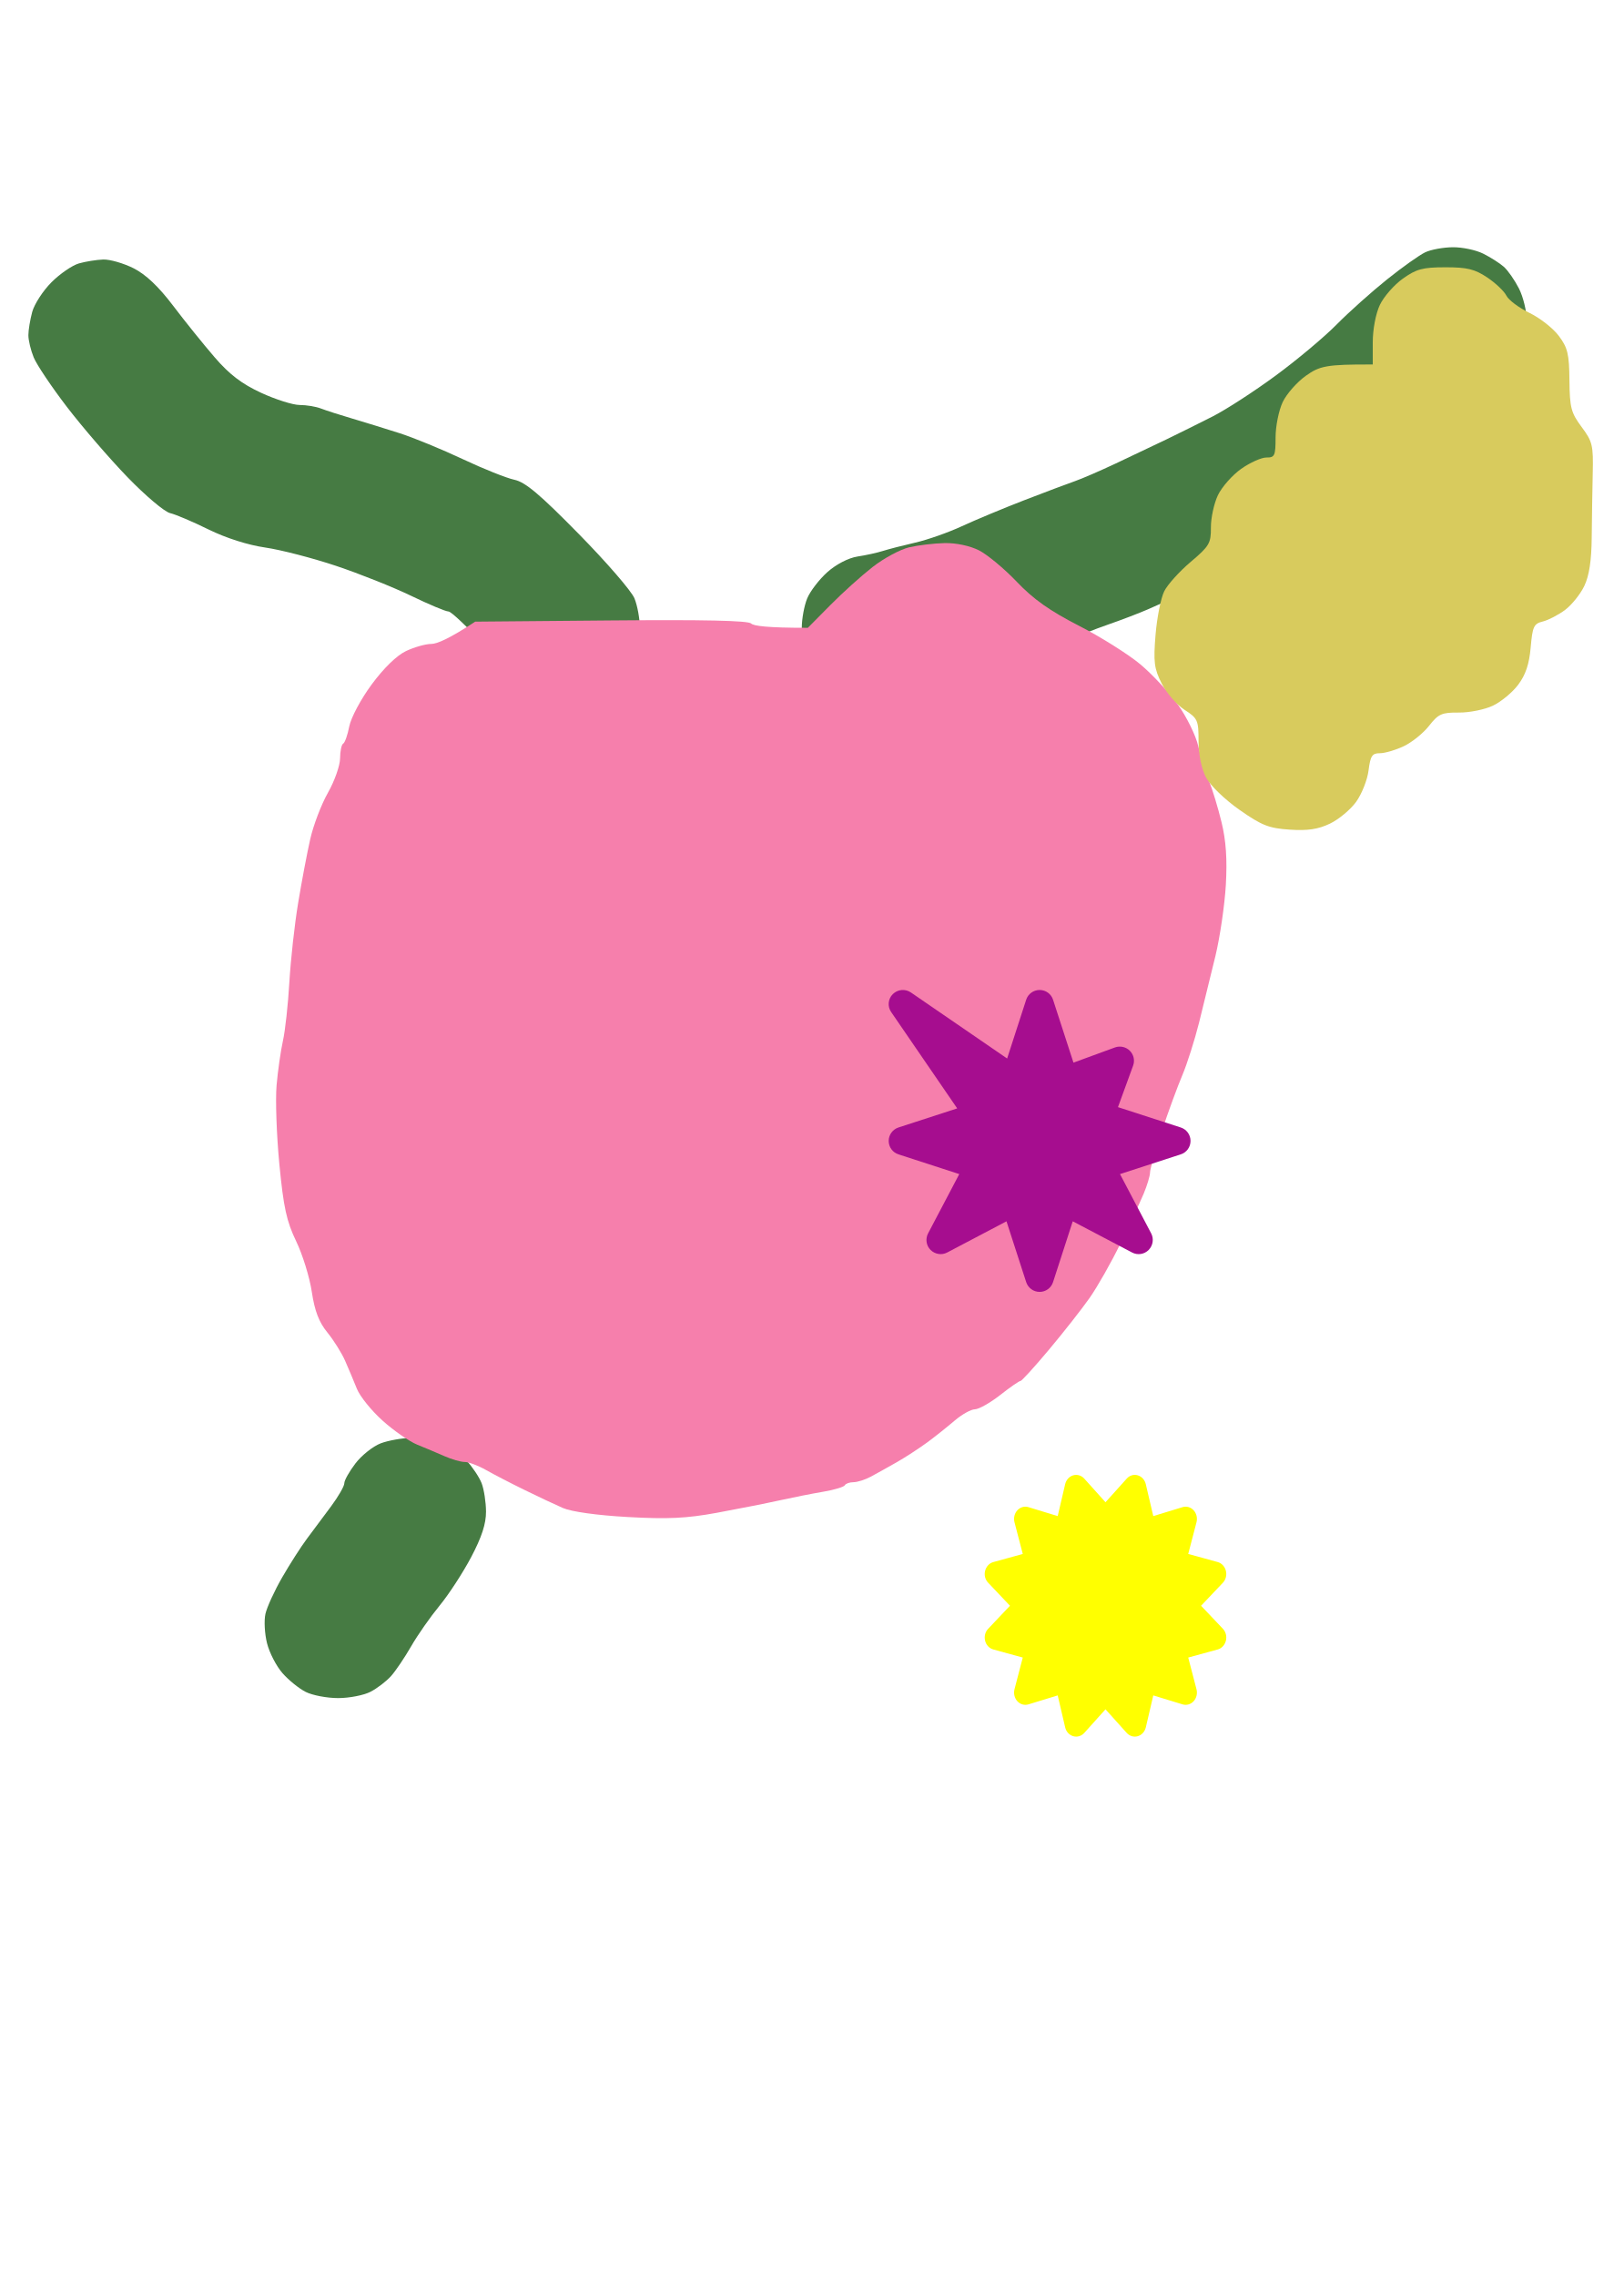
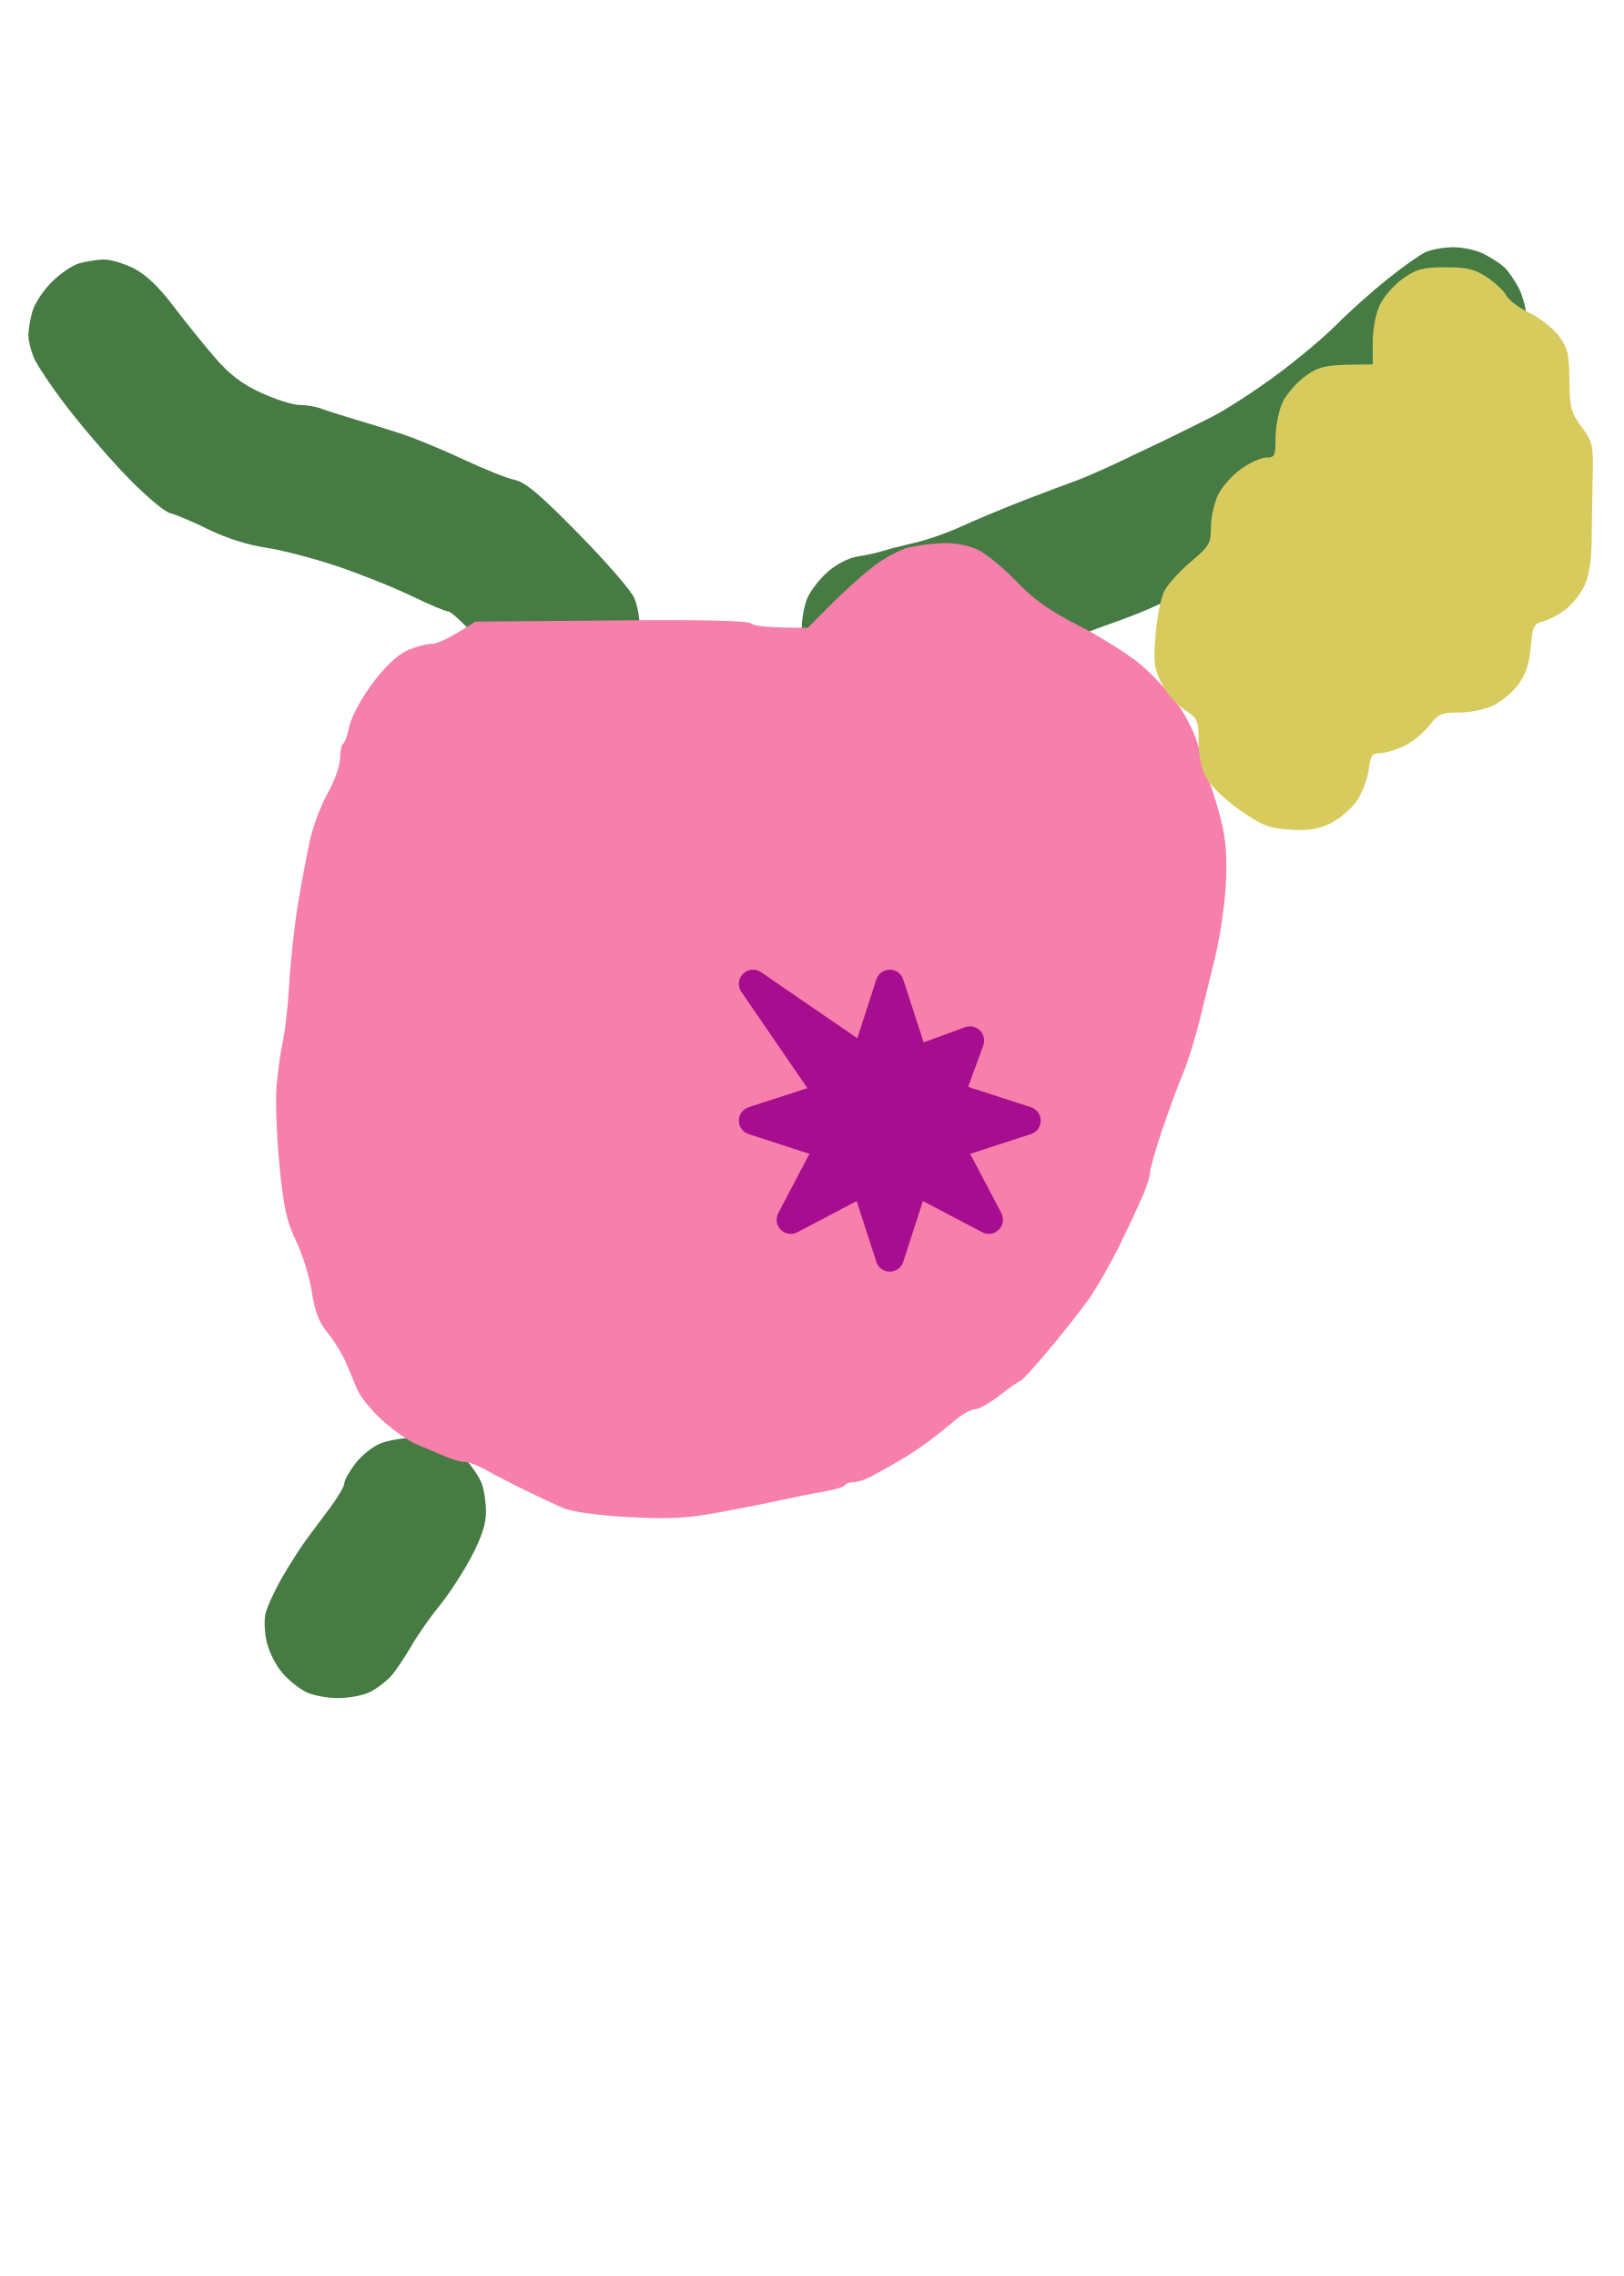
<svg xmlns="http://www.w3.org/2000/svg" version="1.2" viewBox="0 0 401 562" width="401" height="562">
  <style>
		.s0 { fill: #467b43 } 
		.s1 { fill: #f67fac } 
		.s2 { fill: #d8cb5d } 
- 		.s3 { fill: #ffff00 } 
- 		.s4 { fill: #a60d8f } 
+ 		.s3 { fill: #a60d8f } 
	</style>
  <path id="Prostate_urinary" class="s0" d="m351.95 62.3c-1.4 0.66-5.65 3.67-9.43 6.7-3.78 3.03-9.39 8.04-12.45 11.14-3.06 3.1-9.84 8.78-15.07 12.62-5.23 3.85-12.2 8.37-15.5 10.05-3.3 1.68-8.48 4.25-11.5 5.71-3.02 1.46-8.65 4.13-12.5 5.94-3.85 1.81-8.35 3.76-10 4.33-1.65 0.57-7.27 2.68-12.5 4.7-5.22 2.02-12.2 4.93-15.5 6.46-3.3 1.53-8.47 3.35-11.5 4.04-3.02 0.69-6.62 1.62-8 2.06-1.37 0.44-4.19 1.06-6.25 1.37-2.21 0.34-5.25 1.91-7.41 3.83-2.01 1.79-4.26 4.71-5 6.5-0.74 1.79-1.34 5.05-1.34 7.25 0 2.2 0.48 5.24 1.07 6.75 0.58 1.51 2.05 3.81 3.25 5.1 1.2 1.29 3.87 3.2 5.93 4.25 2.06 1.04 5.55 1.9 7.75 1.9 2.2 0 5.01-0.41 6.25-0.9 1.24-0.5 5.63-1.65 9.75-2.56 4.13-0.91 9.75-2.49 12.5-3.52 2.75-1.04 7.36-3.04 10.25-4.45 2.89-1.41 5.81-2.57 6.5-2.58 0.69 0 2.38-0.6 3.75-1.32 1.38-0.73 5.2-2.25 8.5-3.4 3.3-1.14 7.8-2.86 10-3.82 2.2-0.96 7.38-3.29 11.5-5.18 4.13-1.89 9.3-4.36 11.5-5.49 2.2-1.13 6.93-3.56 10.5-5.41 3.57-1.85 8.3-4.67 10.5-6.28 2.2-1.61 6.93-4.94 10.5-7.41 3.57-2.47 9.69-7.57 13.59-11.33 3.91-3.77 10.32-9.44 14.25-12.6 4.28-3.43 7.97-7.36 9.16-9.75 1.1-2.2 2-5.8 2-8 0-2.2-0.85-5.69-1.89-7.75-1.05-2.06-2.73-4.48-3.75-5.38-1.02-0.9-3.32-2.36-5.11-3.25-1.79-0.89-5.16-1.6-7.5-1.57-2.34 0.02-5.4 0.58-6.8 1.25zm-332.45 2.74c-1.65 0.47-4.71 2.57-6.79 4.66-2.09 2.09-4.22 5.38-4.75 7.3-0.52 1.92-0.95 4.51-0.95 5.75-0.01 1.24 0.58 3.71 1.31 5.5 0.73 1.79 4.43 7.3 8.22 12.25 3.8 4.95 10.51 12.74 14.93 17.31 4.42 4.57 9.15 8.57 10.53 8.89 1.38 0.32 5.65 2.14 9.5 4.04 4.29 2.11 9.71 3.84 14 4.46 3.85 0.56 11.72 2.6 17.5 4.53 5.78 1.93 14.1 5.26 18.5 7.38 4.4 2.13 8.56 3.88 9.25 3.88 0.69 0.01 4.96 4.08 9.5 9.06 4.54 4.98 9.94 9.93 12 11 2.06 1.07 5.55 1.95 7.75 1.95 2.2 0 5.69-0.86 7.75-1.9 2.06-1.05 4.73-2.96 5.93-4.25 1.2-1.29 2.67-3.59 3.25-5.1 0.59-1.51 1.07-4.55 1.07-6.75 0-2.2-0.59-5.46-1.32-7.25-0.72-1.79-6.91-8.94-13.75-15.9-9.66-9.83-13.21-12.82-15.93-13.39-1.92-0.41-7.66-2.7-12.75-5.1-5.09-2.4-12.06-5.26-15.5-6.37-3.44-1.1-8.72-2.74-11.75-3.63-3.03-0.89-6.51-2.01-7.75-2.49-1.24-0.48-3.6-0.87-5.25-0.87-1.65 0-5.92-1.35-9.5-3-4.77-2.2-7.83-4.53-11.47-8.75-2.73-3.16-7.36-8.9-10.27-12.75-3.6-4.75-6.75-7.73-9.78-9.26-2.47-1.24-5.83-2.21-7.48-2.16-1.65 0.06-4.35 0.49-6 0.96zm74.53 291.35c-1.91 0.73-4.72 2.96-6.25 4.96-1.53 2.01-2.77 4.21-2.75 4.9 0.01 0.69-1.45 3.24-3.25 5.67-1.8 2.44-4.49 6.04-5.96 8-1.48 1.97-4.24 6.28-6.14 9.58-1.9 3.3-3.76 7.35-4.13 9-0.37 1.65-0.2 4.91 0.39 7.25 0.58 2.34 2.3 5.66 3.81 7.38 1.51 1.73 4.1 3.82 5.75 4.65 1.65 0.83 5.25 1.52 8 1.52 2.75 0 6.35-0.7 8-1.56 1.65-0.85 3.94-2.61 5.08-3.89 1.15-1.29 3.38-4.6 4.96-7.35 1.58-2.75 4.73-7.25 6.99-10 2.27-2.75 5.78-8.15 7.82-12 2.61-4.95 3.69-8.25 3.67-11.25-0.01-2.34-0.5-5.49-1.08-7-0.59-1.51-2.28-4.04-3.75-5.62-1.48-1.58-4.15-3.5-5.94-4.25-1.79-0.76-5.16-1.36-7.5-1.34-2.34 0.02-5.81 0.63-7.72 1.35z" />
  <path id="Prostate_prostate" class="s1" d="m224.5 135.15c-2.2 0.52-6.25 2.7-9 4.85-2.75 2.14-7.47 6.39-10.5 9.46l-5.5 5.56c-10.07 0.01-13.45-0.47-14-1.06-0.68-0.72-11.68-0.97-34.57-0.76l-33.58 0.3c-6.47 4.26-9.48 5.5-10.85 5.5-1.38 0-4.17 0.79-6.21 1.75-2.31 1.09-5.51 4.2-8.5 8.25-2.67 3.62-5.12 8.21-5.54 10.37-0.41 2.13-1.09 4.04-1.5 4.25-0.41 0.21-0.76 1.84-0.77 3.63-0.01 1.79-1.36 5.61-3 8.5-1.64 2.89-3.61 8.06-4.38 11.5-0.78 3.44-2.12 10.53-2.98 15.75-0.87 5.22-1.84 14-2.16 19.5-0.32 5.5-1.03 12.03-1.59 14.5-0.55 2.48-1.26 7.43-1.57 11-0.31 3.57 0 12.35 0.69 19.5 1.03 10.66 1.78 14.08 4.15 19 1.59 3.3 3.33 8.93 3.86 12.5 0.71 4.71 1.76 7.47 3.83 10 1.57 1.93 3.54 5.07 4.39 7 0.85 1.93 2.16 5.04 2.91 6.92 0.75 1.88 3.62 5.43 6.37 7.89 2.75 2.47 6.58 5.12 8.5 5.9 1.92 0.78 4.96 2.06 6.75 2.85 1.79 0.79 4.04 1.44 5 1.44 0.96-0.01 3.33 0.88 5.25 1.97 1.92 1.09 6.2 3.31 9.5 4.92 3.3 1.62 7.57 3.63 9.5 4.47 2.11 0.92 8.45 1.81 16 2.23 9.9 0.55 14.48 0.34 22-1.04 5.22-0.96 12.2-2.34 15.5-3.07 3.3-0.73 8.19-1.7 10.87-2.15 2.68-0.46 5.04-1.17 5.25-1.58 0.21-0.41 1.17-0.75 2.13-0.76 0.96 0 2.87-0.6 4.25-1.34 1.37-0.73 4.3-2.37 6.5-3.62 2.2-1.26 5.57-3.46 7.5-4.88 1.93-1.42 4.96-3.84 6.75-5.37 1.79-1.53 4.04-2.78 5-2.79 0.96-0.01 3.78-1.59 6.25-3.53 2.47-1.94 4.72-3.5 5-3.46 0.28 0.03 3.44-3.44 7.03-7.72 3.59-4.28 8.11-10.03 10.04-12.78 1.93-2.75 5.38-8.82 7.65-13.5 2.28-4.68 4.84-10.19 5.71-12.25 0.86-2.06 1.57-4.43 1.57-5.25 0-0.82 1.31-5.44 2.92-10.25 1.61-4.81 3.88-11 5.05-13.75 1.17-2.75 3.03-8.6 4.14-13 1.1-4.4 2.92-11.82 4.05-16.5 1.12-4.68 2.27-12.55 2.56-17.5 0.36-6.35 0.05-10.91-1.07-15.5-0.87-3.57-2.27-8.19-3.12-10.25-0.84-2.06-2.02-5.89-2.62-8.5-0.59-2.61-2.86-7.22-5.02-10.25-2.17-3.03-6.37-7.53-9.33-10-2.96-2.47-9.77-6.75-15.14-9.5-7.19-3.68-11.23-6.54-15.34-10.86-3.07-3.22-7.27-6.7-9.33-7.75-2.26-1.13-5.64-1.85-8.5-1.79-2.61 0.06-6.55 0.53-8.75 1.05z" />
  <path id="Prostate_seminal" class="s2" d="m346.43 68.8c-2.16 1.54-4.72 4.47-5.68 6.5-1.01 2.13-1.75 6.04-1.75 9.2v5.5c-11.53-0.05-13.12 0.38-16.5 2.77-2.2 1.56-4.79 4.5-5.75 6.53-0.96 2.04-1.75 5.95-1.75 8.7 0 4.53-0.21 5-2.25 4.97-1.24-0.01-4.05 1.25-6.25 2.8-2.2 1.56-4.79 4.5-5.75 6.53-0.96 2.04-1.74 5.61-1.72 7.95 0.03 3.89-0.39 4.61-5 8.5-2.77 2.34-5.71 5.6-6.53 7.25-0.82 1.65-1.79 6.49-2.14 10.75-0.55 6.71-0.35 8.32 1.5 12 1.18 2.34 3.71 5.26 5.63 6.5 3.28 2.12 3.49 2.57 3.49 7.75 0.01 3.41 0.72 6.83 1.86 9 1.05 1.98 4.64 5.44 8.26 7.98 5.5 3.85 7.24 4.54 12.4 4.88 4.45 0.3 7.01-0.09 9.92-1.48 2.16-1.03 5.07-3.45 6.47-5.38 1.39-1.93 2.78-5.42 3.07-7.76 0.46-3.6 0.89-4.26 2.79-4.25 1.24 0 3.9-0.78 5.92-1.74 2.02-0.96 4.84-3.23 6.25-5.05 2.29-2.92 3.12-3.29 7.33-3.25 2.61 0.03 6.4-0.74 8.42-1.7 2.02-0.96 4.84-3.29 6.25-5.18 1.84-2.45 2.72-5.1 3.08-9.22 0.45-5.15 0.77-5.85 3-6.39 1.37-0.34 3.85-1.63 5.5-2.86 1.65-1.24 3.79-3.91 4.75-5.93 1.2-2.52 1.77-6.26 1.82-11.92 0.04-4.54 0.16-11.66 0.25-15.83 0.17-6.96-0.06-7.9-2.75-11.5-2.6-3.5-2.93-4.74-3-11.5-0.06-6.51-0.43-8.06-2.64-11-1.41-1.88-4.67-4.43-7.25-5.67-2.57-1.24-5.13-3.15-5.68-4.25-0.55-1.1-2.69-3.13-4.75-4.5-3.06-2.05-4.97-2.51-10.32-2.5-5.6 0-7.16 0.42-10.5 2.8z" />
-   <path id="Prostate_lymphnode" class="s3" d="m267.76 365.11c-0.7-0.79-1.75-1.1-2.73-0.82-0.98 0.28-1.73 1.12-1.99 2.18l-1.84 7.89-7.23-2.21c-0.97-0.3-2.02 0-2.73 0.77-0.71 0.77-0.99 1.91-0.71 2.97l2.04 7.82-7.29 2.01c-0.98 0.27-1.74 1.1-2.01 2.16-0.27 1.06 0.02 2.18 0.76 2.94l5.38 5.68-5.38 5.68c-0.74 0.76-1.02 1.89-0.76 2.95 0.25 1.06 1.03 1.88 2.01 2.16l7.29 2-2.04 7.82c-0.28 1.06 0 2.2 0.71 2.97 0.71 0.77 1.76 1.07 2.73 0.77l7.23-2.21 1.84 7.89c0.24 1.06 1.01 1.89 1.99 2.18 0.98 0.29 2.02-0.03 2.73-0.81l5.24-5.83 5.24 5.83c0.71 0.78 1.75 1.1 2.73 0.81 0.98-0.29 1.73-1.12 1.99-2.18l1.84-7.89 7.23 2.21c0.97 0.3 2.02 0 2.73-0.77 0.71-0.77 0.99-1.91 0.71-2.97l-2.04-7.82 7.29-2c0.98-0.26 1.74-1.1 2.01-2.16 0.27-1.06-0.02-2.18-0.74-2.95l-5.39-5.68 5.39-5.68c0.72-0.77 1.01-1.89 0.74-2.95-0.27-1.06-1.03-1.88-2.01-2.16l-7.29-2 2.04-7.82c0.28-1.06 0-2.2-0.71-2.97-0.71-0.77-1.76-1.07-2.73-0.77l-7.23 2.21-1.85-7.89c-0.25-1.06-1.01-1.89-1.99-2.18-0.98-0.29-2.02 0.03-2.72 0.82l-5.24 5.83z" />
-   <path id="Prostate_lesion" class="s4" d="m224.94 245.06c-1.4-0.95-3.26-0.77-4.46 0.41-1.19 1.18-1.37 3.05-0.4 4.44l16.3 23.78-14.5 4.71c-1.44 0.47-2.42 1.81-2.42 3.32 0 1.52 0.98 2.86 2.42 3.32l15.01 4.87-7.7 14.64c-0.71 1.36-0.47 3.02 0.62 4.1 1.1 1.07 2.74 1.34 4.1 0.62l14.64-7.7 4.86 15.01c0.47 1.44 1.81 2.42 3.32 2.42 1.52 0 2.86-0.98 3.32-2.42l4.86-15.01 14.65 7.7c1.35 0.72 3.01 0.47 4.09-0.62 1.08-1.1 1.34-2.74 0.63-4.1l-7.7-14.64 15-4.87c1.45-0.46 2.42-1.8 2.42-3.32 0-1.51-0.97-2.85-2.42-3.32l-15.5-5.02 3.74-10.25c0.47-1.28 0.15-2.71-0.81-3.67-0.96-0.96-2.39-1.28-3.67-0.82l-10.25 3.75-5.04-15.53c-0.46-1.44-1.8-2.41-3.32-2.41-1.51 0-2.85 0.97-3.32 2.41l-4.7 14.51z" />
+   <path id="Prostate_lesion" class="s3" d="m187.94 240.06c-1.4-0.95-3.26-0.77-4.46 0.41-1.19 1.18-1.37 3.05-0.4 4.44l16.3 23.78-14.5 4.71c-1.44 0.47-2.42 1.81-2.42 3.32 0 1.52 0.98 2.86 2.42 3.32l15.01 4.87-7.7 14.64c-0.71 1.36-0.47 3.02 0.62 4.1 1.1 1.07 2.74 1.34 4.1 0.62l14.64-7.7 4.86 15.01c0.47 1.44 1.81 2.42 3.32 2.42 1.52 0 2.86-0.98 3.32-2.42l4.86-15.01 14.65 7.7c1.35 0.72 3.01 0.47 4.09-0.62 1.08-1.1 1.34-2.74 0.63-4.1l-7.7-14.64 15-4.87c1.45-0.46 2.42-1.8 2.42-3.32 0-1.51-0.97-2.85-2.42-3.32l-15.5-5.02 3.74-10.25c0.47-1.28 0.15-2.71-0.81-3.67-0.96-0.96-2.39-1.28-3.67-0.82l-10.25 3.75-5.04-15.53c-0.46-1.44-1.8-2.41-3.32-2.41-1.51 0-2.85 0.97-3.32 2.41l-4.7 14.51z" />
</svg>
